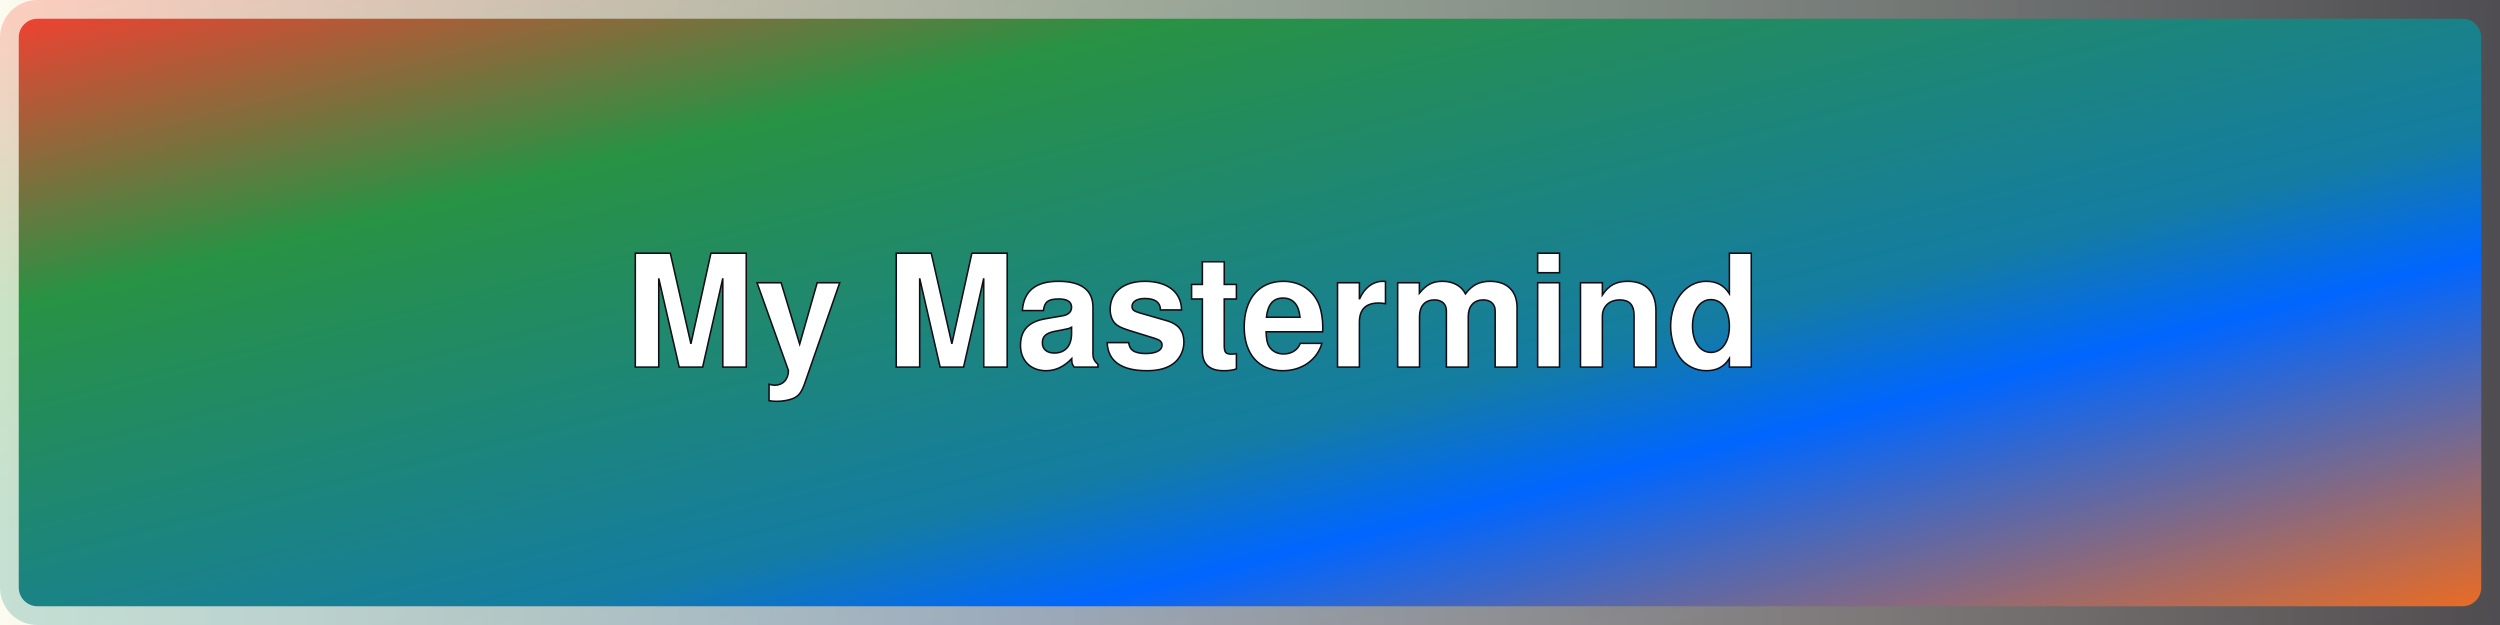
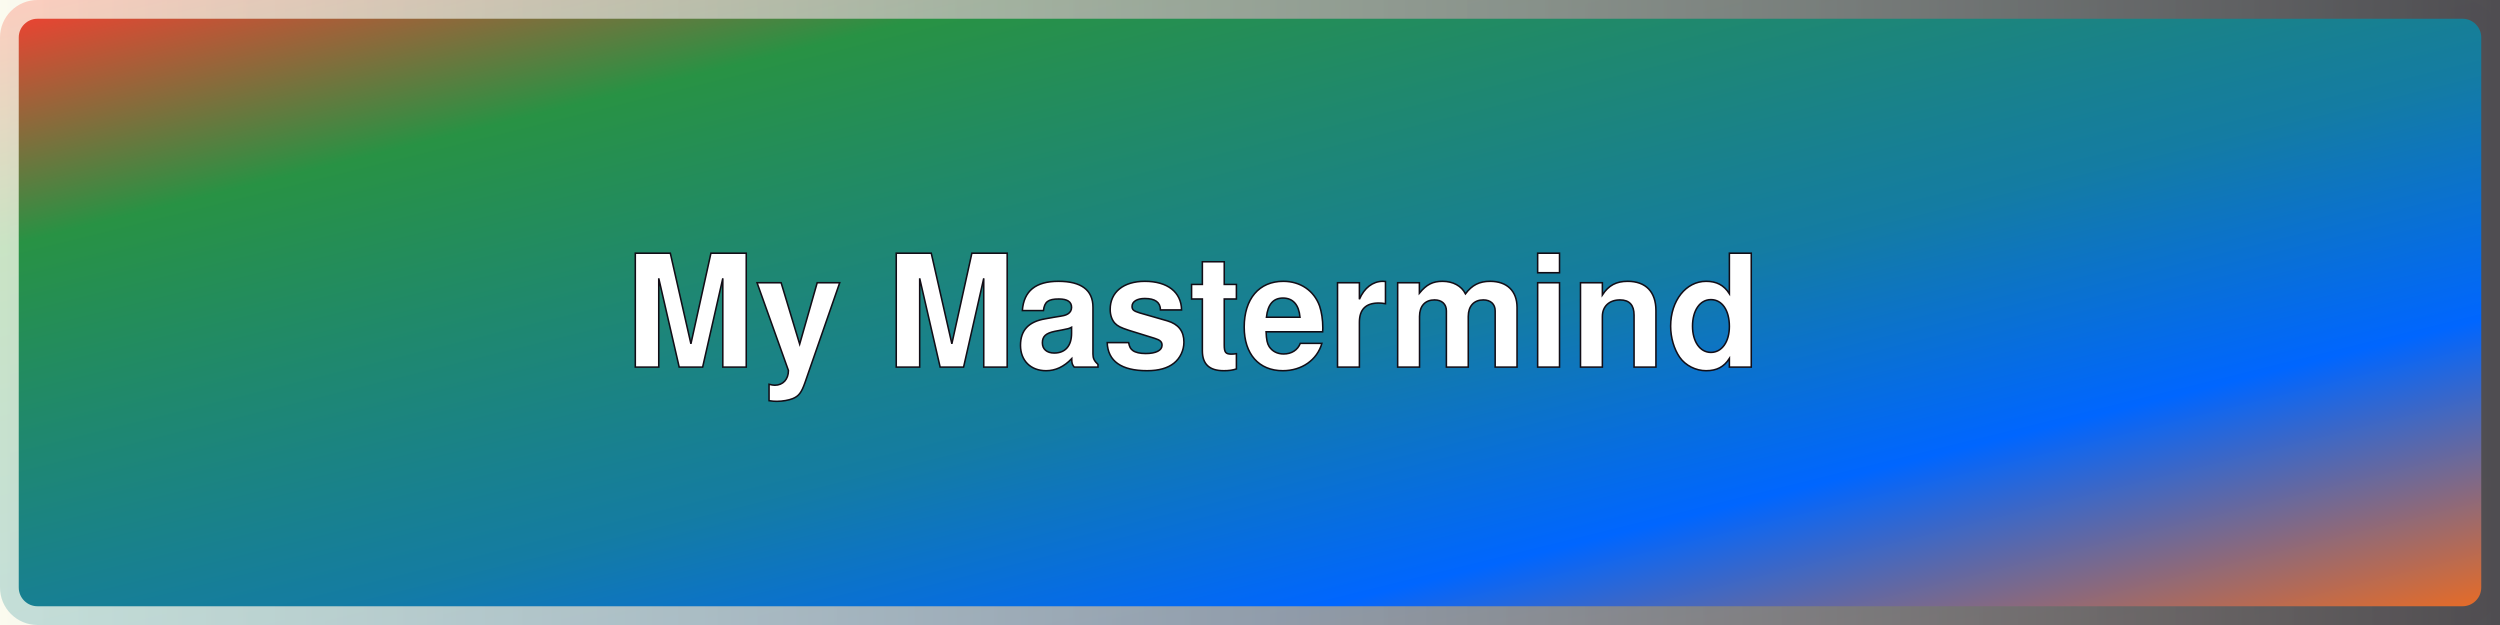
<svg xmlns="http://www.w3.org/2000/svg" viewBox="0 0 800 200" width="800" height="200%">
  <defs>
    <linearGradient id="linearGradient" x1="0%" y1="0%" x2="100%" y2="100%">
      <stop offset="0%" stop-color="#FF3B30" />
-       <stop offset="25%" stop-color="#289244ff" />
-       <stop offset="60%" stop-color="#147ca2" />
-       <stop offset="70%" stop-color="#0066FF" />
+       <stop offset="20%" stop-color="#289244ff" />
+       <stop offset="55%" stop-color="#147ca2" />
+       <stop offset="75%" stop-color="#0066FF" />
      <stop offset="100%" stop-color="#fa6c14" />
    </linearGradient>
    <linearGradient id="strokeGradient" x1="0%" y1="0%" x2="100%" y2="0%">
      <stop offset="0%" stop-color="rgba(255,255,240,0.749)" />
      <stop offset="100%" stop-color="#4e4c50" />
    </linearGradient>
  </defs>
  <rect x="0" y="0" width="800" height="200" rx="12" ry="12" fill="url(#linearGradient)" stroke="url(#strokeGradient)" stroke-width="12" />
  <text x="200" y="100" font-family="-apple-system, BlinkMacSystemFont, 'Segoe UI', Helvetica, Arial, sans-serif" font-size="50" font-weight="bold" fill="#ffffff" stroke="#120D16" stroke-width="0.5" dominant-baseline="middle" alignment-baseline="central">
    My Mastermind
  </text>
</svg>
